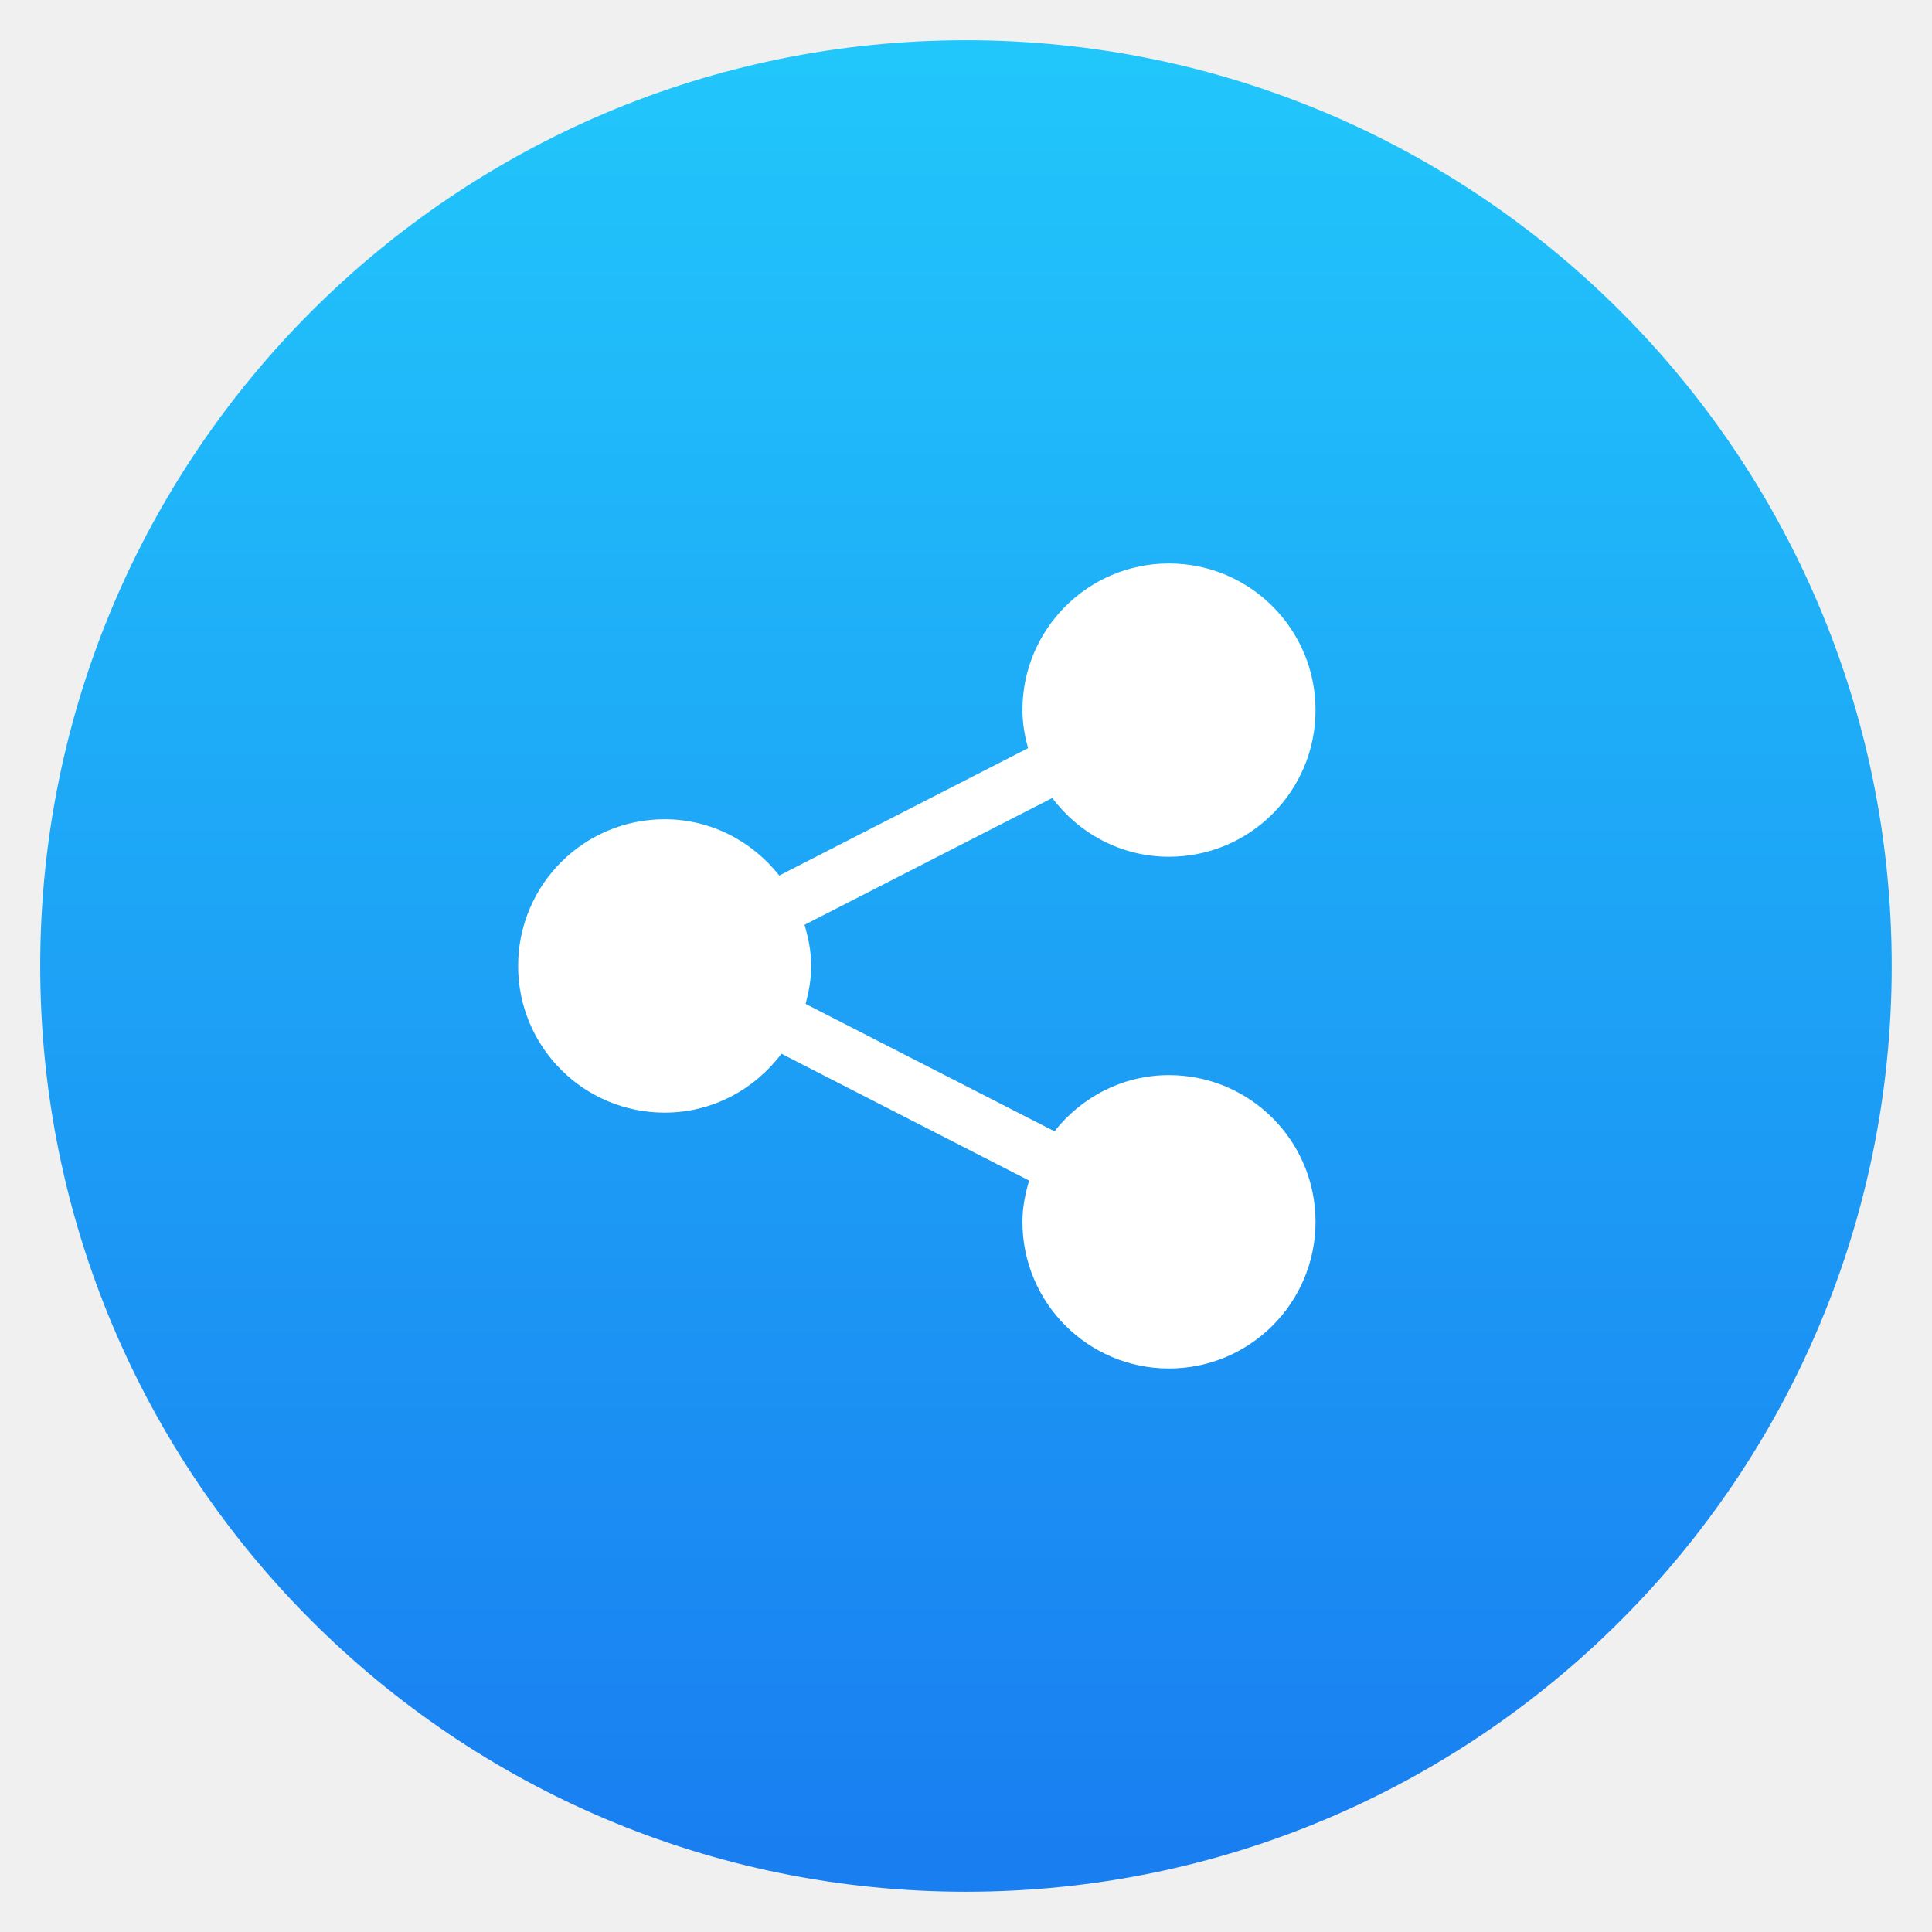
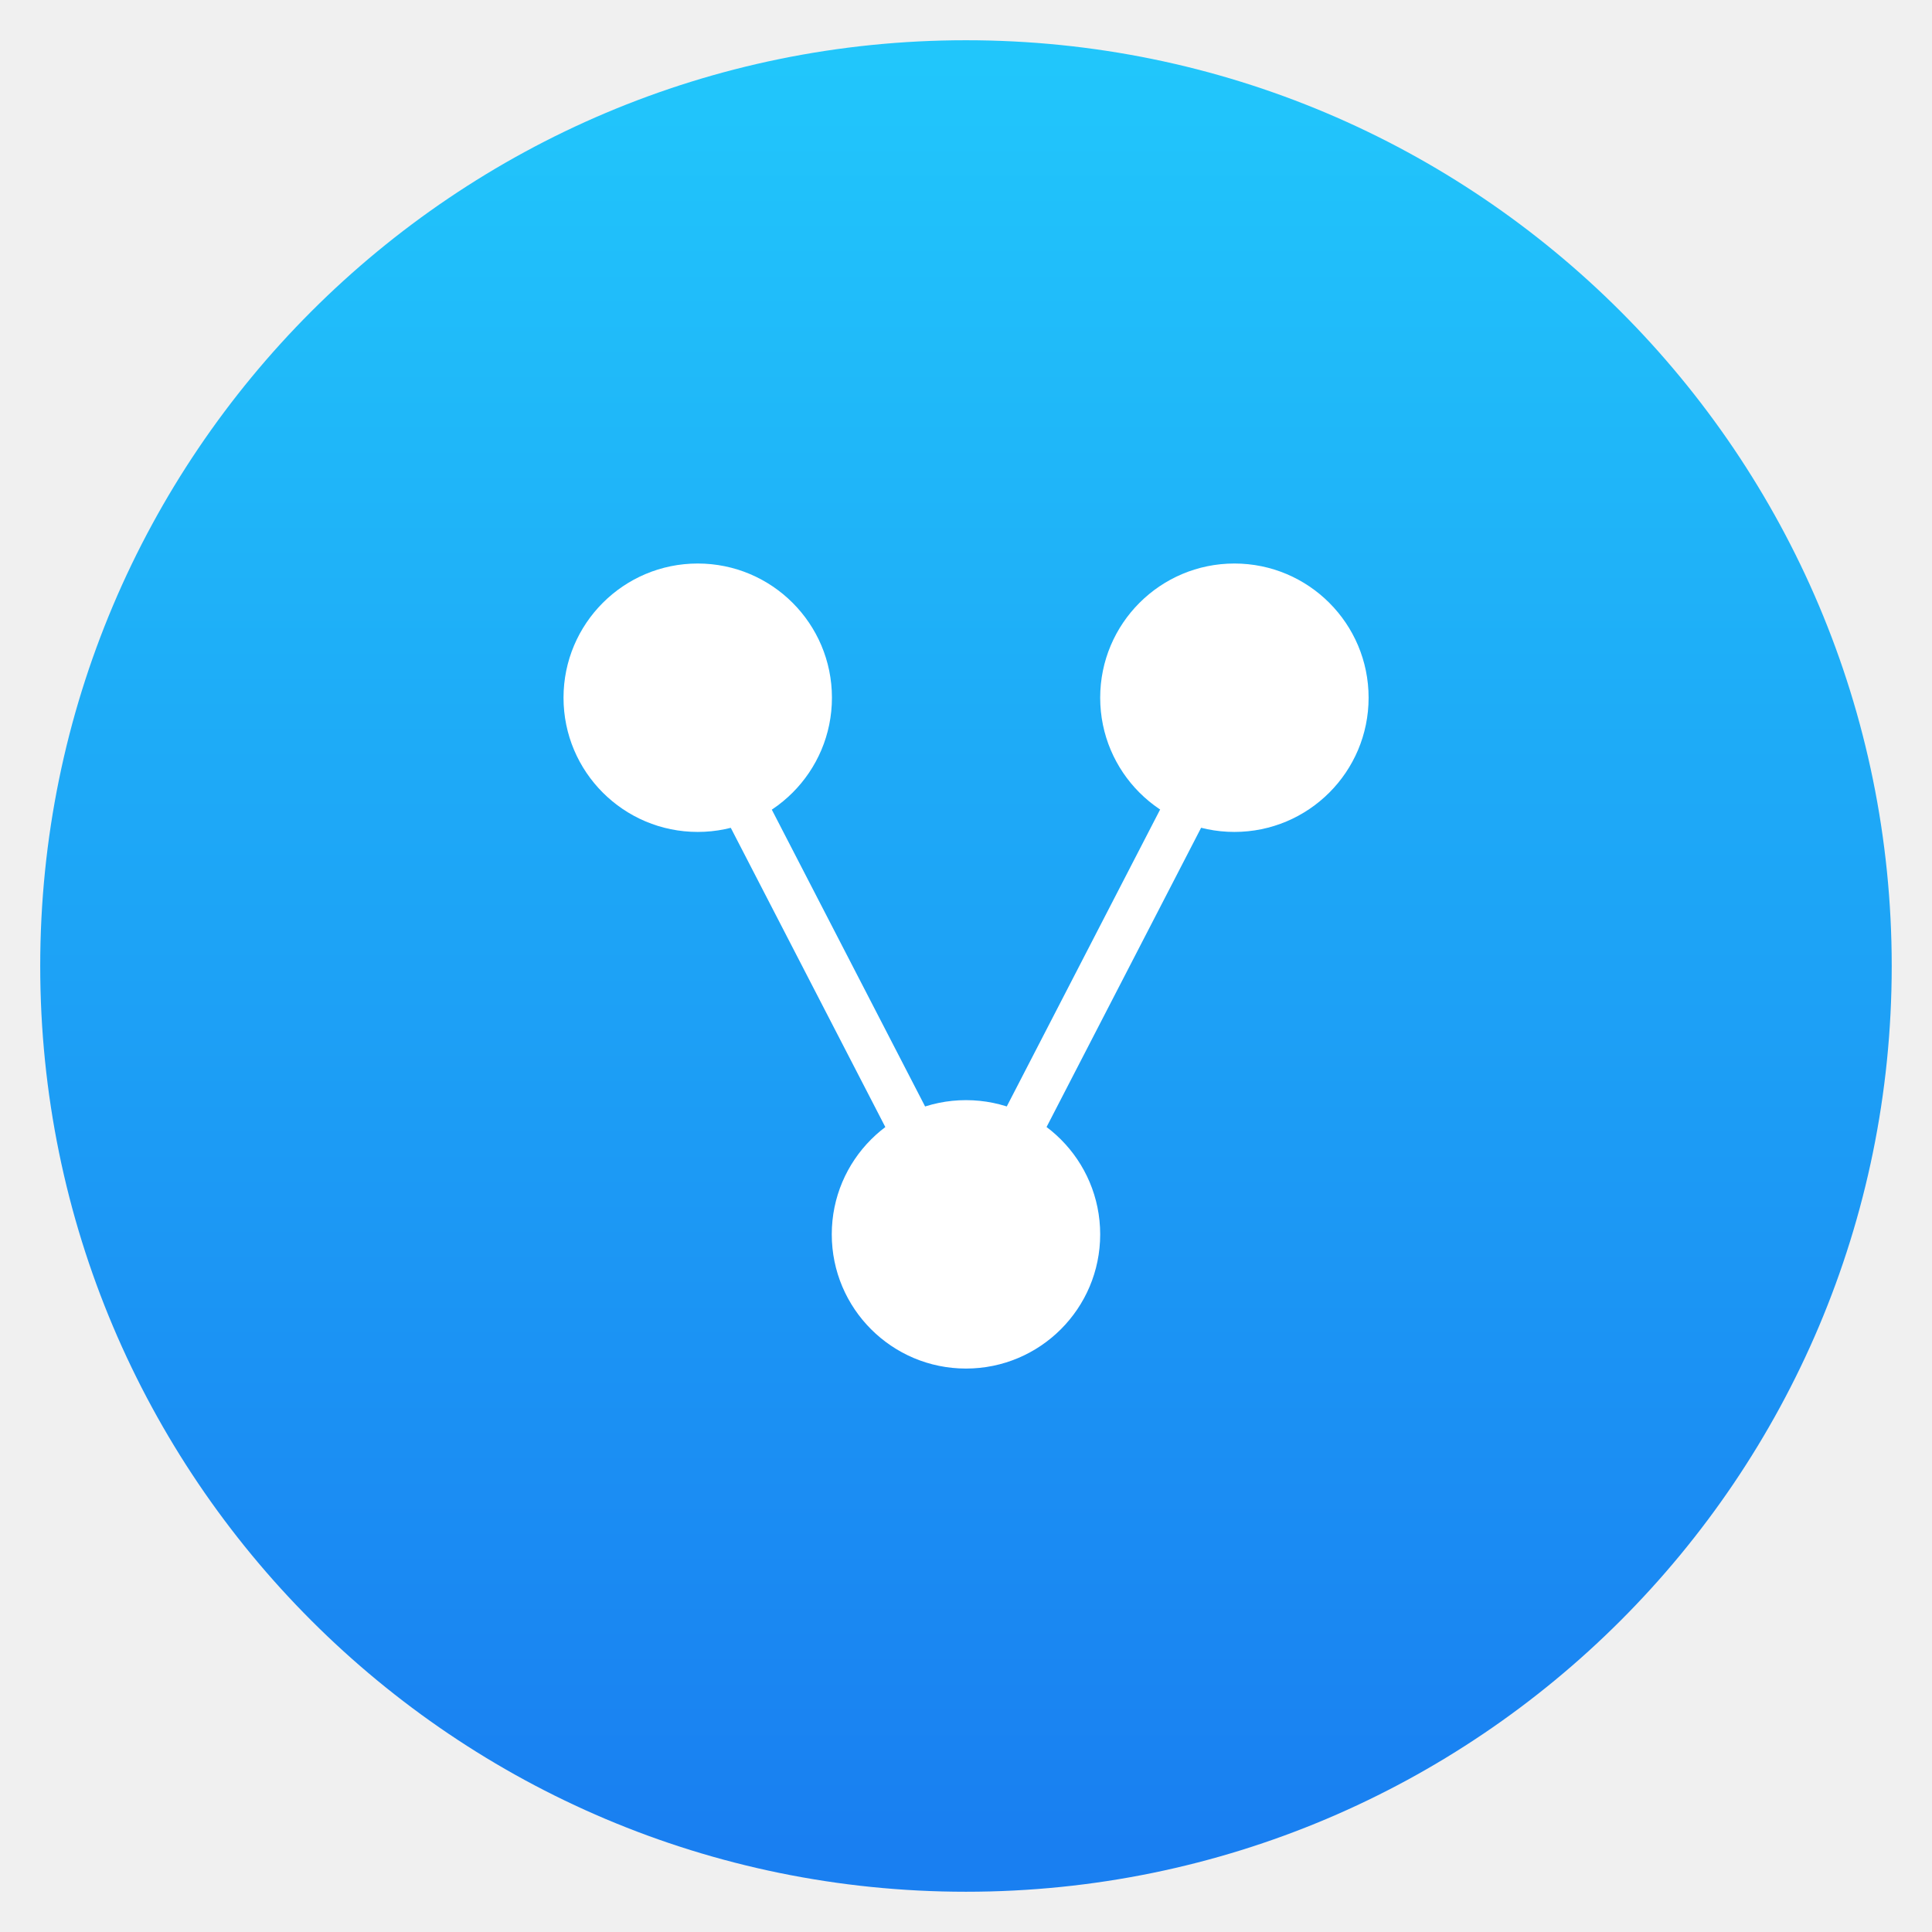
<svg xmlns="http://www.w3.org/2000/svg" xmlns:xlink="http://www.w3.org/1999/xlink" version="1.1" id="SVGRoot" x="0px" y="0px" viewBox="-51 53 48 48" enable-background="new -51 53 96 96" xml:space="preserve" width="48" height="48">
  <defs id="defs17">
    <linearGradient id="d-3" gradientUnits="userSpaceOnUse" x1="367.633" x2="367.633" xlink:href="#a-6" y1="546.948" y2="517.339" gradientTransform="matrix(1.424422,0,0,1.424422,-454.8672,-687.0133)" />
    <linearGradient id="a-6">
      <stop offset="0" stop-color="#d3d3d3" id="stop2-7" />
      <stop offset="1" stop-color="#fcf9f9" id="stop4-5" />
    </linearGradient>
    <linearGradient id="g" gradientUnits="userSpaceOnUse" x1="331.768" x2="331.768" y1="562.198" y2="531.618" gradientTransform="matrix(1.424422,0,0,1.424422,-454.8672,-687.0133)">
      <stop offset="0" stop-color="#8d3aff" id="stop16" />
      <stop offset="1" stop-color="#ff3680" id="stop18" />
    </linearGradient>
    <linearGradient y2="518.139" y1="545.139" x2="399.994" x1="399.994" gradientUnits="userSpaceOnUse" id="b-3">
      <stop id="stop7-6" stop-color="#197ff1" offset="0" />
      <stop id="stop9-7" stop-color="#21c6fb" offset="1" />
    </linearGradient>
    <linearGradient y2="517.798" y1="545.798" x2="399.571" x1="399.571" gradientUnits="userSpaceOnUse" id="a-0">
      <stop id="stop2-2" stop-color="#3889e9" offset="0" />
      <stop id="stop4-37" stop-color="#5ea5fb" offset="1" />
    </linearGradient>
    <linearGradient id="g-5" gradientUnits="userSpaceOnUse" x1="331.768" x2="331.768" y1="562.198" y2="531.618" gradientTransform="matrix(0.9792901,0,0,0.9792901,-352.8006,-424.408)">
      <stop offset="0" stop-color="#8d3aff" id="stop16-3" />
      <stop offset="1" stop-color="#ff3680" id="stop18-5" />
    </linearGradient>
    <linearGradient gradientTransform="matrix(0.9792901,0,0,0.9792901,-437.4447,-427.9504)" y2="531.618" y1="562.198" x2="331.768" x1="331.768" gradientUnits="userSpaceOnUse" id="g-1-3">
      <stop id="stop16-2-6" stop-color="#8d3aff" offset="0" />
      <stop id="stop18-9-7" stop-color="#ff3680" offset="1" />
    </linearGradient>
    <linearGradient id="d-3-3" gradientUnits="userSpaceOnUse" x1="367.633" x2="367.633" xlink:href="#a-6" y1="546.948" y2="517.339" gradientTransform="matrix(1.424422,0,0,1.424422,-435.5489,-687.0133)" />
    <linearGradient id="g-53" gradientUnits="userSpaceOnUse" x1="331.768" x2="331.768" y1="562.198" y2="531.618" gradientTransform="matrix(1.424422,0,0,1.424422,-435.5489,-687.0133)">
      <stop offset="0" stop-color="#8d3aff" id="stop16-5" />
      <stop offset="1" stop-color="#ff3680" id="stop18-6" />
    </linearGradient>
    <linearGradient y2="517.798" y1="545.798" x2="399.571" x1="399.571" gradientUnits="userSpaceOnUse" id="a-0-1">
      <stop id="stop2-2-2" stop-color="#3889e9" offset="0" />
      <stop id="stop4-37-7" stop-color="#5ea5fb" offset="1" />
    </linearGradient>
    <linearGradient id="g-5-0" gradientUnits="userSpaceOnUse" x1="331.768" x2="331.768" y1="562.198" y2="531.618" gradientTransform="matrix(0.9792901,0,0,0.9792901,-333.4823,-424.408)">
      <stop offset="0" stop-color="#8d3aff" id="stop16-3-9" />
      <stop offset="1" stop-color="#ff3680" id="stop18-5-3" />
    </linearGradient>
    <linearGradient gradientTransform="matrix(0.9792901,0,0,0.9792901,-418.1264,-427.9504)" y2="531.618" y1="562.198" x2="331.768" x1="331.768" gradientUnits="userSpaceOnUse" id="g-1-3-6">
      <stop id="stop16-2-6-0" stop-color="#8d3aff" offset="0" />
      <stop id="stop18-9-7-6" stop-color="#ff3680" offset="1" />
    </linearGradient>
    <linearGradient id="d-3-2" gradientUnits="userSpaceOnUse" x1="367.633" x2="367.633" xlink:href="#a-6" y1="546.948" y2="517.339" gradientTransform="matrix(1.424422,0,0,1.424422,-435.5489,-687.0133)" />
    <linearGradient id="g-8" gradientUnits="userSpaceOnUse" x1="331.768" x2="331.768" y1="562.198" y2="531.618" gradientTransform="matrix(1.424422,0,0,1.424422,-435.5489,-687.0133)">
      <stop offset="0" stop-color="#8d3aff" id="stop16-7" />
      <stop offset="1" stop-color="#ff3680" id="stop18-9" />
    </linearGradient>
    <linearGradient y2="517.798" y1="545.798" x2="399.571" x1="399.571" gradientUnits="userSpaceOnUse" id="a-0-2">
      <stop id="stop2-2-3" stop-color="#3889e9" offset="0" />
      <stop id="stop4-37-75" stop-color="#5ea5fb" offset="1" />
    </linearGradient>
    <linearGradient gradientTransform="matrix(1.424422,0,0,1.424422,-435.5489,-687.0133)" y2="517.339" y1="546.948" xlink:href="#a-6" x2="367.633" x1="367.633" gradientUnits="userSpaceOnUse" id="d-3-9" />
    <linearGradient gradientTransform="matrix(1.424422,0,0,1.424422,-435.5489,-687.0133)" y2="531.618" y1="562.198" x2="331.768" x1="331.768" gradientUnits="userSpaceOnUse" id="g-89">
      <stop id="stop16-73" stop-color="#8d3aff" offset="0" />
      <stop id="stop18-61" stop-color="#ff3680" offset="1" />
    </linearGradient>
    <linearGradient y2="518.139" x2="399.994" y1="545.139" x1="399.994" gradientUnits="userSpaceOnUse" id="linearGradient3364" xlink:href="#b-3" />
    <linearGradient id="a-0-3" gradientUnits="userSpaceOnUse" x1="399.571" x2="399.571" y1="545.798" y2="517.798">
      <stop offset="0" stop-color="#3889e9" id="stop2-2-1" />
      <stop offset="1" stop-color="#5ea5fb" id="stop4-37-9" />
    </linearGradient>
    <linearGradient gradientTransform="matrix(0.9792901,0,0,0.9792901,-333.4823,-424.408)" y2="531.618" y1="562.198" x2="331.768" x1="331.768" gradientUnits="userSpaceOnUse" id="g-5-4">
      <stop id="stop16-3-7" stop-color="#8d3aff" offset="0" />
      <stop id="stop18-5-8" stop-color="#ff3680" offset="1" />
    </linearGradient>
    <linearGradient id="g-1-3-4" gradientUnits="userSpaceOnUse" x1="331.768" x2="331.768" y1="562.198" y2="531.618" gradientTransform="matrix(0.9792901,0,0,0.9792901,-418.1264,-427.9504)">
      <stop offset="0" stop-color="#8d3aff" id="stop16-2-6-5" />
      <stop offset="1" stop-color="#ff3680" id="stop18-9-7-0" />
    </linearGradient>
  </defs>
  <linearGradient id="circle866_1_" gradientUnits="userSpaceOnUse" x1="-120.049" y1="168.098" x2="-87.755" y2="168.098" gradientTransform="matrix(0,-1.4244,-1.4244,0,213.4425,-72.00025)">
    <stop offset="0" style="stop-color:#5C5C5C" id="stop3" />
    <stop offset="1" style="stop-color:#AEAEAE" id="stop5" />
  </linearGradient>
  <linearGradient id="circle882_1_" gradientUnits="userSpaceOnUse" x1="-68.712" y1="189.175" x2="-68.712" y2="216.895" gradientTransform="matrix(1.475,0,0,1.475,75.34785,-223.8454)">
    <stop offset="0" style="stop-color:#00FF72" id="stop9" />
    <stop offset="1" style="stop-color:#00FFCC" id="stop11" />
  </linearGradient>
  <circle cx="88.38" cy="71.252" r="0" id="circle27" style="fill:url(#d-3-9);stroke-width:1" />
  <circle cx="37.301" cy="92.292" r="0" id="circle29" style="fill:none;stroke:url(#g-89);stroke-width:1.42" />
  <circle cx="192.179" cy="70.659" r="0" id="circle33" style="stroke-width:1" />
  <g transform="matrix(1.333333,0,0,1.333333,-238.1838,113.5449)" id="layer2" style="display:inline" />
  <g transform="matrix(1.333333,0,0,1.333333,-238.1838,113.5449)" id="layer1" style="display:inline" />
  <g transform="matrix(1.333333,0,0,1.333333,0.5045412,58.74194)" id="layer2-6" style="display:inline" />
  <g transform="matrix(1.333333,0,0,1.333333,0.5045412,58.74194)" id="layer1-5" style="display:inline" />
  <g id="g18" transform="matrix(1.642858,0,0,1.642858,-685.0821,-796.6687)" style="stroke-width:1.3;enable-background:new">
    <circle id="circle12" r="14" cy="531.798" cx="400.571" style="fill:url(#linearGradient3364)" />
    <circle id="circle14" r="14" cy="531.798" cx="400.571" style="fill:none" />
    <circle id="circle16" r="0" cy="531.798" cx="400.571" style="fill:url(#a-0-3)" />
  </g>
  <circle cx="26.718" cy="96.9" r="0" id="circle27-6" style="fill:#ffffff;stroke-width:1" />
  <circle cx="-8.398" cy="111.364" r="0" id="circle29-2" style="fill:#ffffff;stroke:url(#g-5-4);stroke-width:1.42" />
  <circle cx="98.08" cy="96.492" r="0" id="circle33-9" style="fill:#ffffff;stroke-width:1" />
  <circle cx="-57.926" cy="93.357" r="0" id="circle27-0" style="fill:#ffffff;stroke-width:1" />
  <circle cx="-93.042" cy="107.822" r="0" id="circle29-6" style="fill:#ffffff;stroke:url(#g-1-3-4);stroke-width:1.42" />
  <circle cx="13.436" cy="92.95" r="0" id="circle33-3" style="fill:#ffffff;stroke-width:1" />
-   <path style="fill:#ffffff;fill-opacity:1;stroke-width:2.231" id="path17" d="m -21.958,79.711 c -1.157,0 -2.177,0.552 -2.844,1.396 l -6.183,-3.165 c 0.081,-0.302 0.139,-0.614 0.139,-0.943 0,-0.358 -0.069,-0.695 -0.166,-1.022 l 6.156,-3.151 c 0.663,0.883 1.71,1.46 2.898,1.46 2.014,0 3.642,-1.63 3.642,-3.644 0,-2.012 -1.629,-3.643 -3.642,-3.643 -2.009,0 -3.64,1.631 -3.64,3.643 0,0.33 0.058,0.643 0.14,0.946 l -6.181,3.165 c -0.668,-0.846 -1.69,-1.399 -2.848,-1.399 -2.012,0 -3.64,1.632 -3.64,3.645 0,2.013 1.628,3.644 3.64,3.644 1.19,0 2.236,-0.579 2.902,-1.463 l 6.153,3.151 c -0.096,0.327 -0.166,0.666 -0.166,1.025 0,2.013 1.631,3.644 3.64,3.644 2.014,0 3.642,-1.631 3.642,-3.644 0,-2.014 -1.629,-3.645 -3.642,-3.645 z" />
+   <g id="g888" transform="matrix(4.199476,0,0,4.199476,-7.42263,-1137.49)" style="fill:#ffffff;stroke-width:0.9">
+     <circle transform="scale(1,-1)" r="0.794" cy="-290.788" cx="-4.662" id="path1015" style="opacity:1;vector-effect:none;fill:#ffffff;fill-opacity:1;stroke:none;stroke-width:0.476;stroke-linecap:butt;stroke-linejoin:miter;stroke-miterlimit:4;stroke-dasharray:none;stroke-dashoffset:0;stroke-opacity:1;paint-order:stroke fill markers" />
+     <g transform="translate(0,0.5291931)" id="g876" style="fill:#ffffff;stroke-width:0.9">
+       <circle r="0.794" cy="287.084" cx="-6.249" id="circle1017" style="opacity:1;vector-effect:none;fill:#ffffff;fill-opacity:1;stroke:none;stroke-width:0.476;stroke-linecap:butt;stroke-linejoin:miter;stroke-miterlimit:4;stroke-dasharray:none;stroke-dashoffset:0;stroke-opacity:1;paint-order:stroke fill markers" />
+       <circle style="opacity:1;vector-effect:none;fill:#ffffff;fill-opacity:1;stroke:none;stroke-width:0.476;stroke-linecap:butt;stroke-linejoin:miter;stroke-miterlimit:4;stroke-dasharray:none;stroke-dashoffset:0;stroke-opacity:1;paint-order:stroke fill markers" id="circle1019" cx="-3.074" cy="287.084" r="0.794" />
+     </g>
+     <rect transform="matrix(0.4588813,0.8884976,0.8884976,-0.4588813,0,0)" y="-137.712" x="252.479" height="0.265" width="3.175" id="rect878" style="opacity:1;vector-effect:none;fill:#ffffff;fill-opacity:1;stroke:none;stroke-width:0.476;stroke-linecap:butt;stroke-linejoin:miter;stroke-miterlimit:4;stroke-dasharray:none;stroke-dashoffset:0;stroke-opacity:1;paint-order:stroke fill markers" />
+     <rect style="opacity:1;vector-effect:none;fill:#ffffff;fill-opacity:1;stroke:none;stroke-width:0.476;stroke-linecap:butt;stroke-linejoin:miter;stroke-miterlimit:4;stroke-dasharray:none;stroke-dashoffset:0;stroke-opacity:1;paint-order:stroke fill markers" id="rect880" width="3.175" height="0.265" x="256.757" y="-129.427" transform="rotate(117.3149)" />
+   </g>
</svg>
